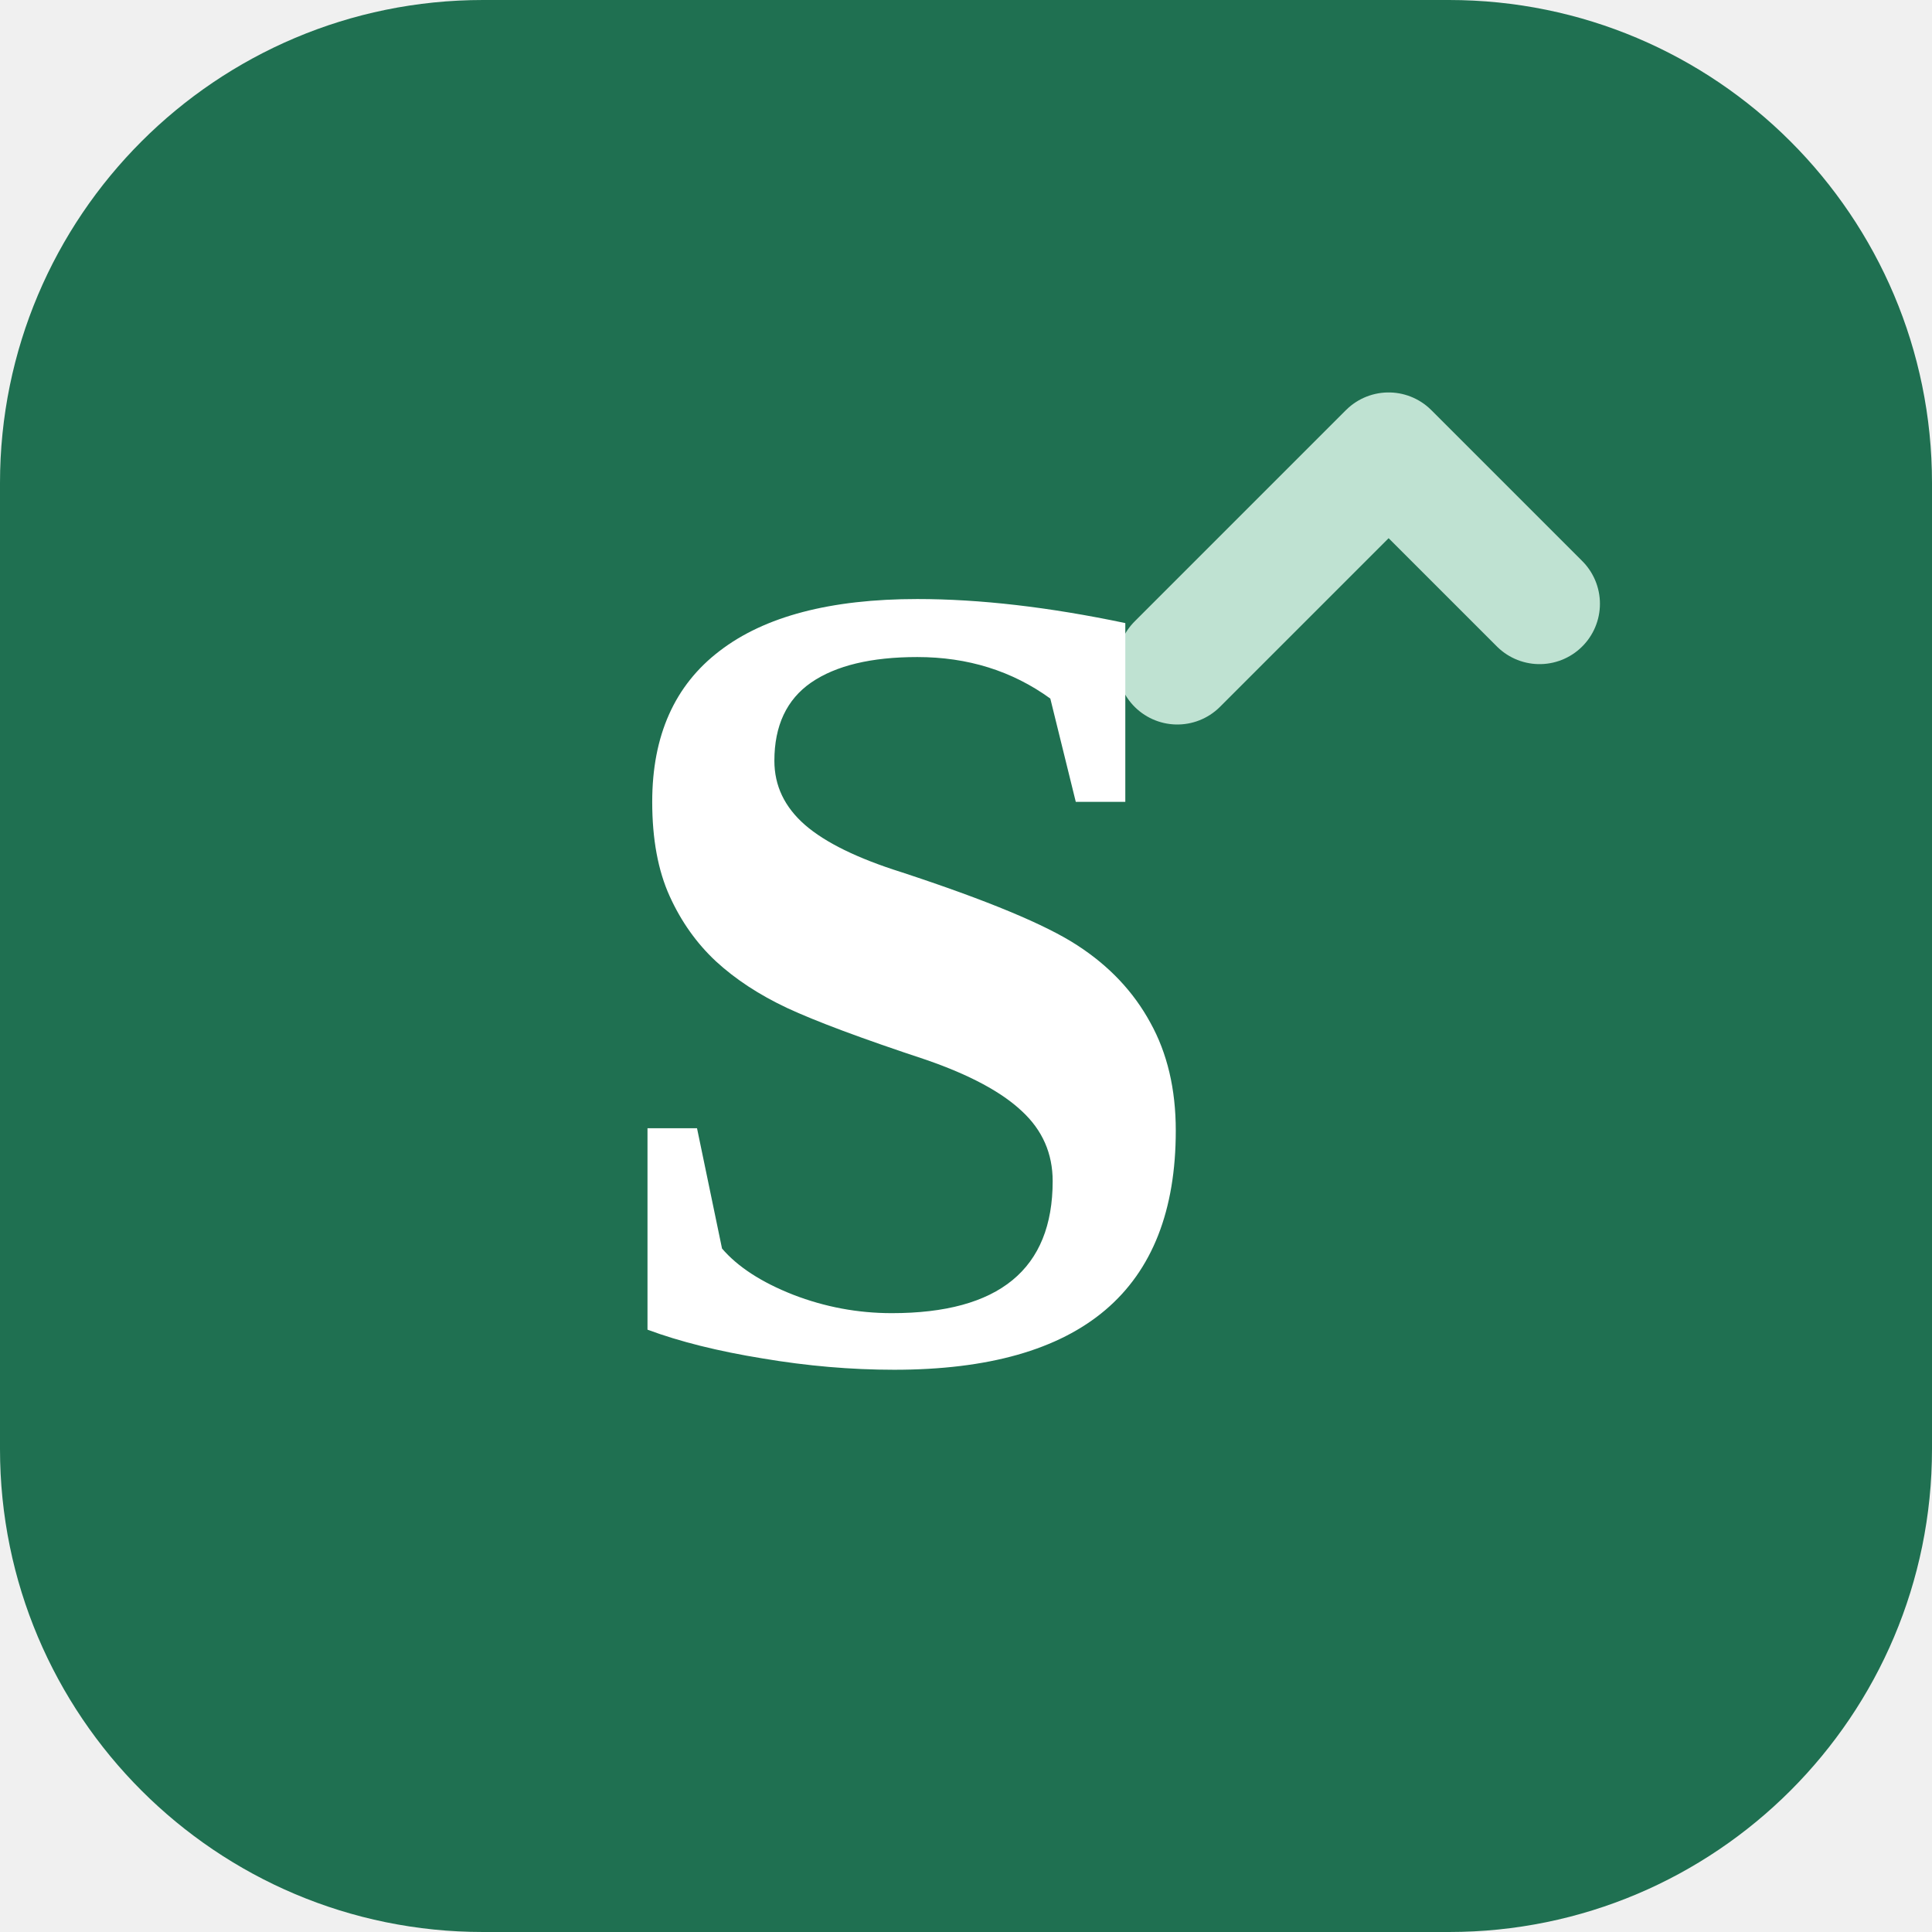
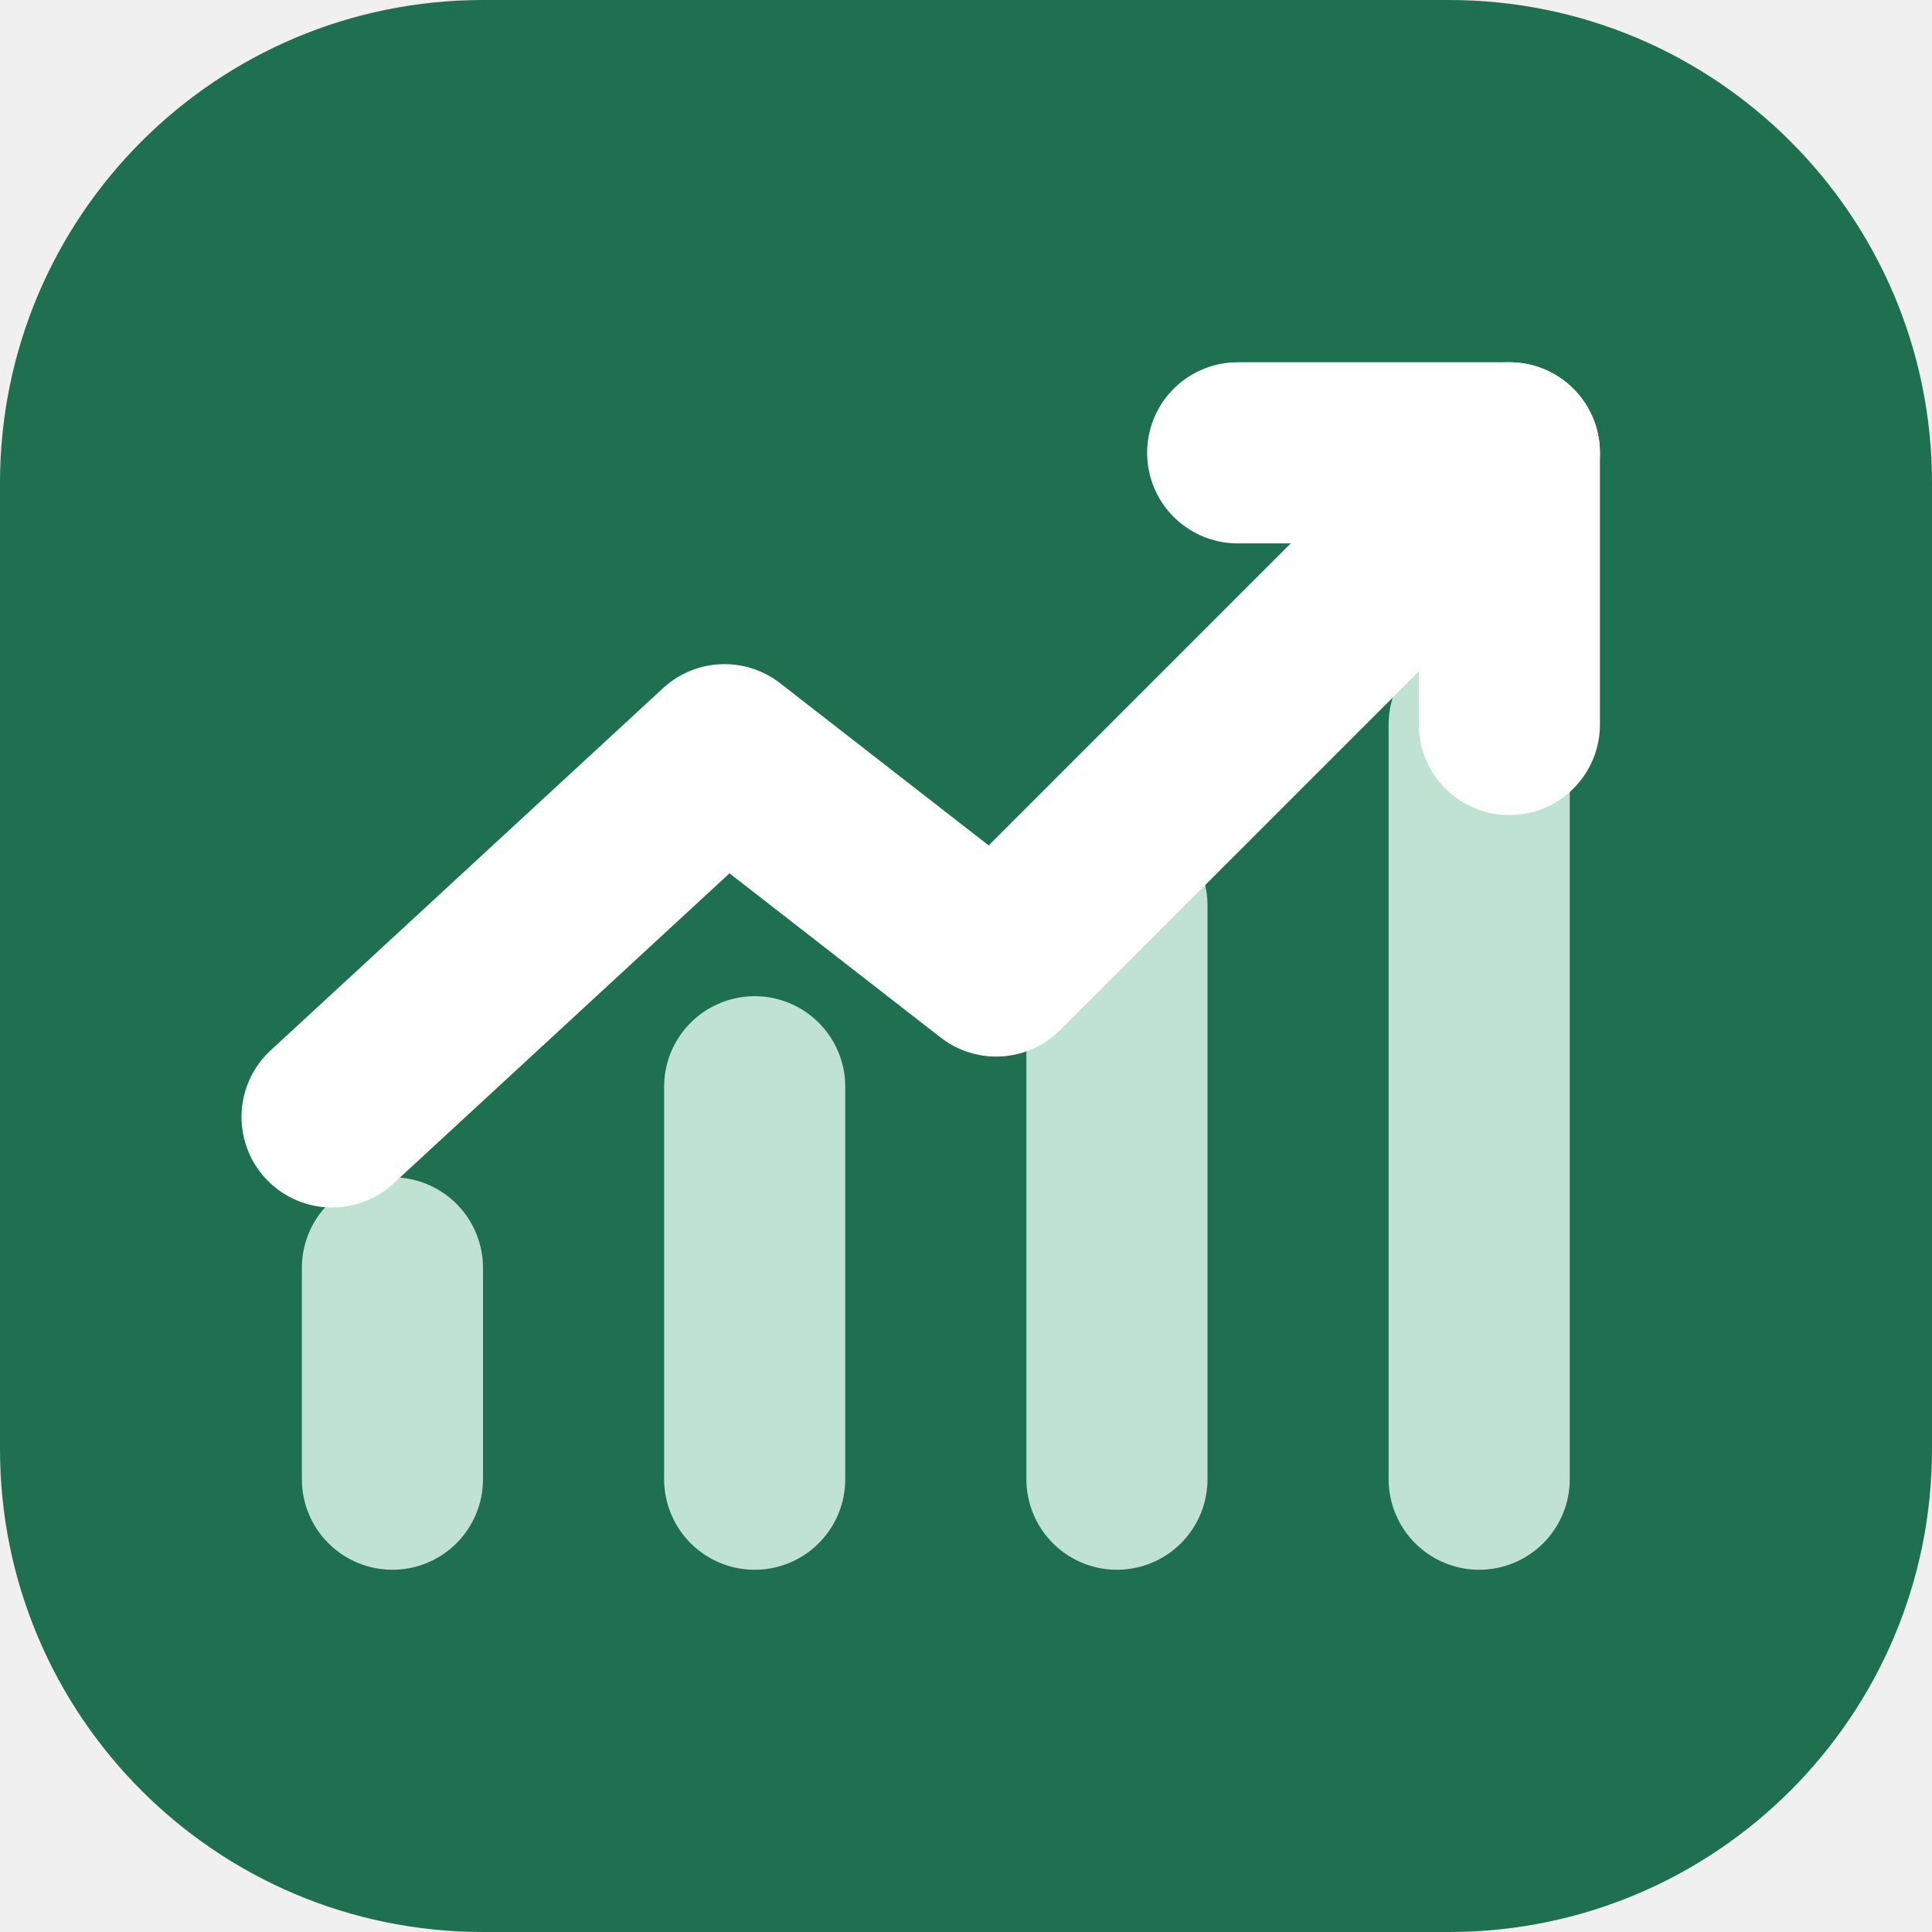
<svg xmlns="http://www.w3.org/2000/svg" viewBox="0 0 64 64">
  <rect width="64" height="64" rx="16" fill="#1f7051" />
-   <path d="M39 22l7-7 5 5" fill="none" stroke="#bfe2d2" stroke-width="4" stroke-linecap="round" stroke-linejoin="round" />
-   <text x="30" y="45" fill="#fff" font-family="Georgia, 'Times New Roman', serif" font-size="38" font-weight="700" text-anchor="middle">S</text>
+   <path d="M13 49V42M25 49V36M37 49V30M49 49V24" fill="none" stroke="#bfe2d2" stroke-width="6" stroke-linecap="round" />
+   <path d="M11 37l13-12 9 7 17-17" fill="none" stroke="#fff" stroke-width="6" stroke-linecap="round" stroke-linejoin="round" />
+   <path d="M41 15h9v9" fill="none" stroke="#fff" stroke-width="6" stroke-linecap="round" stroke-linejoin="round" />
</svg>
